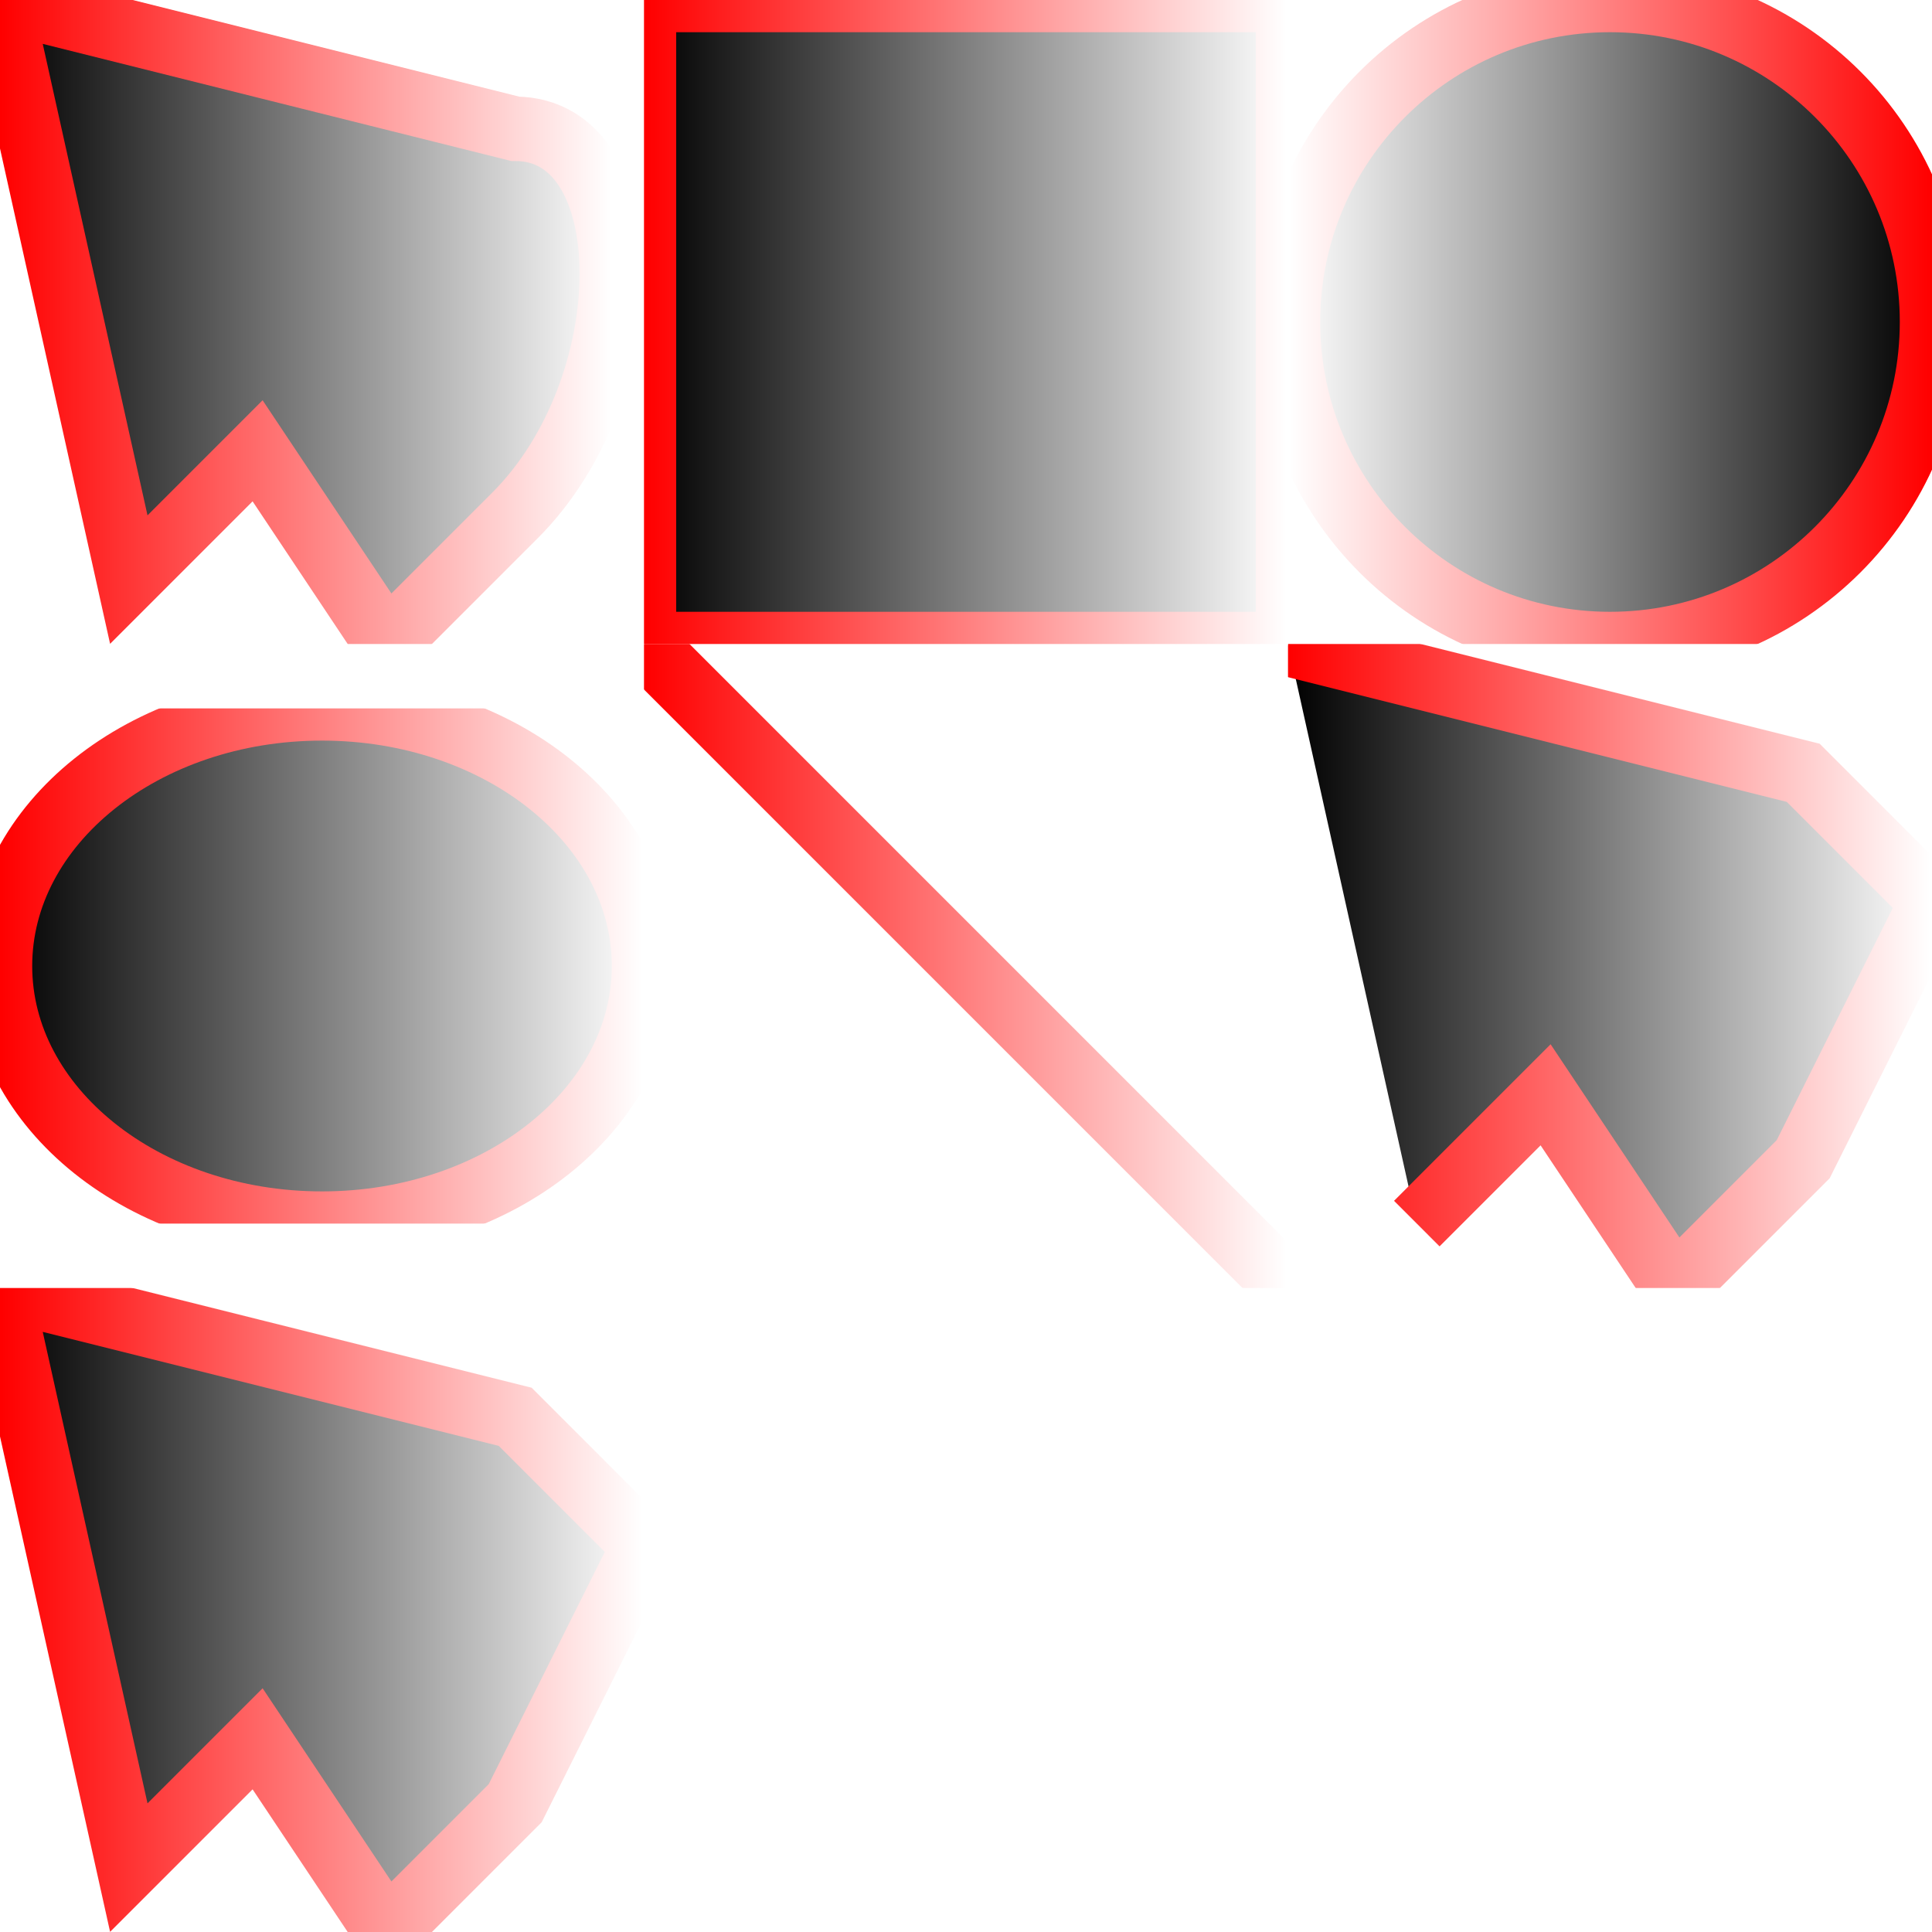
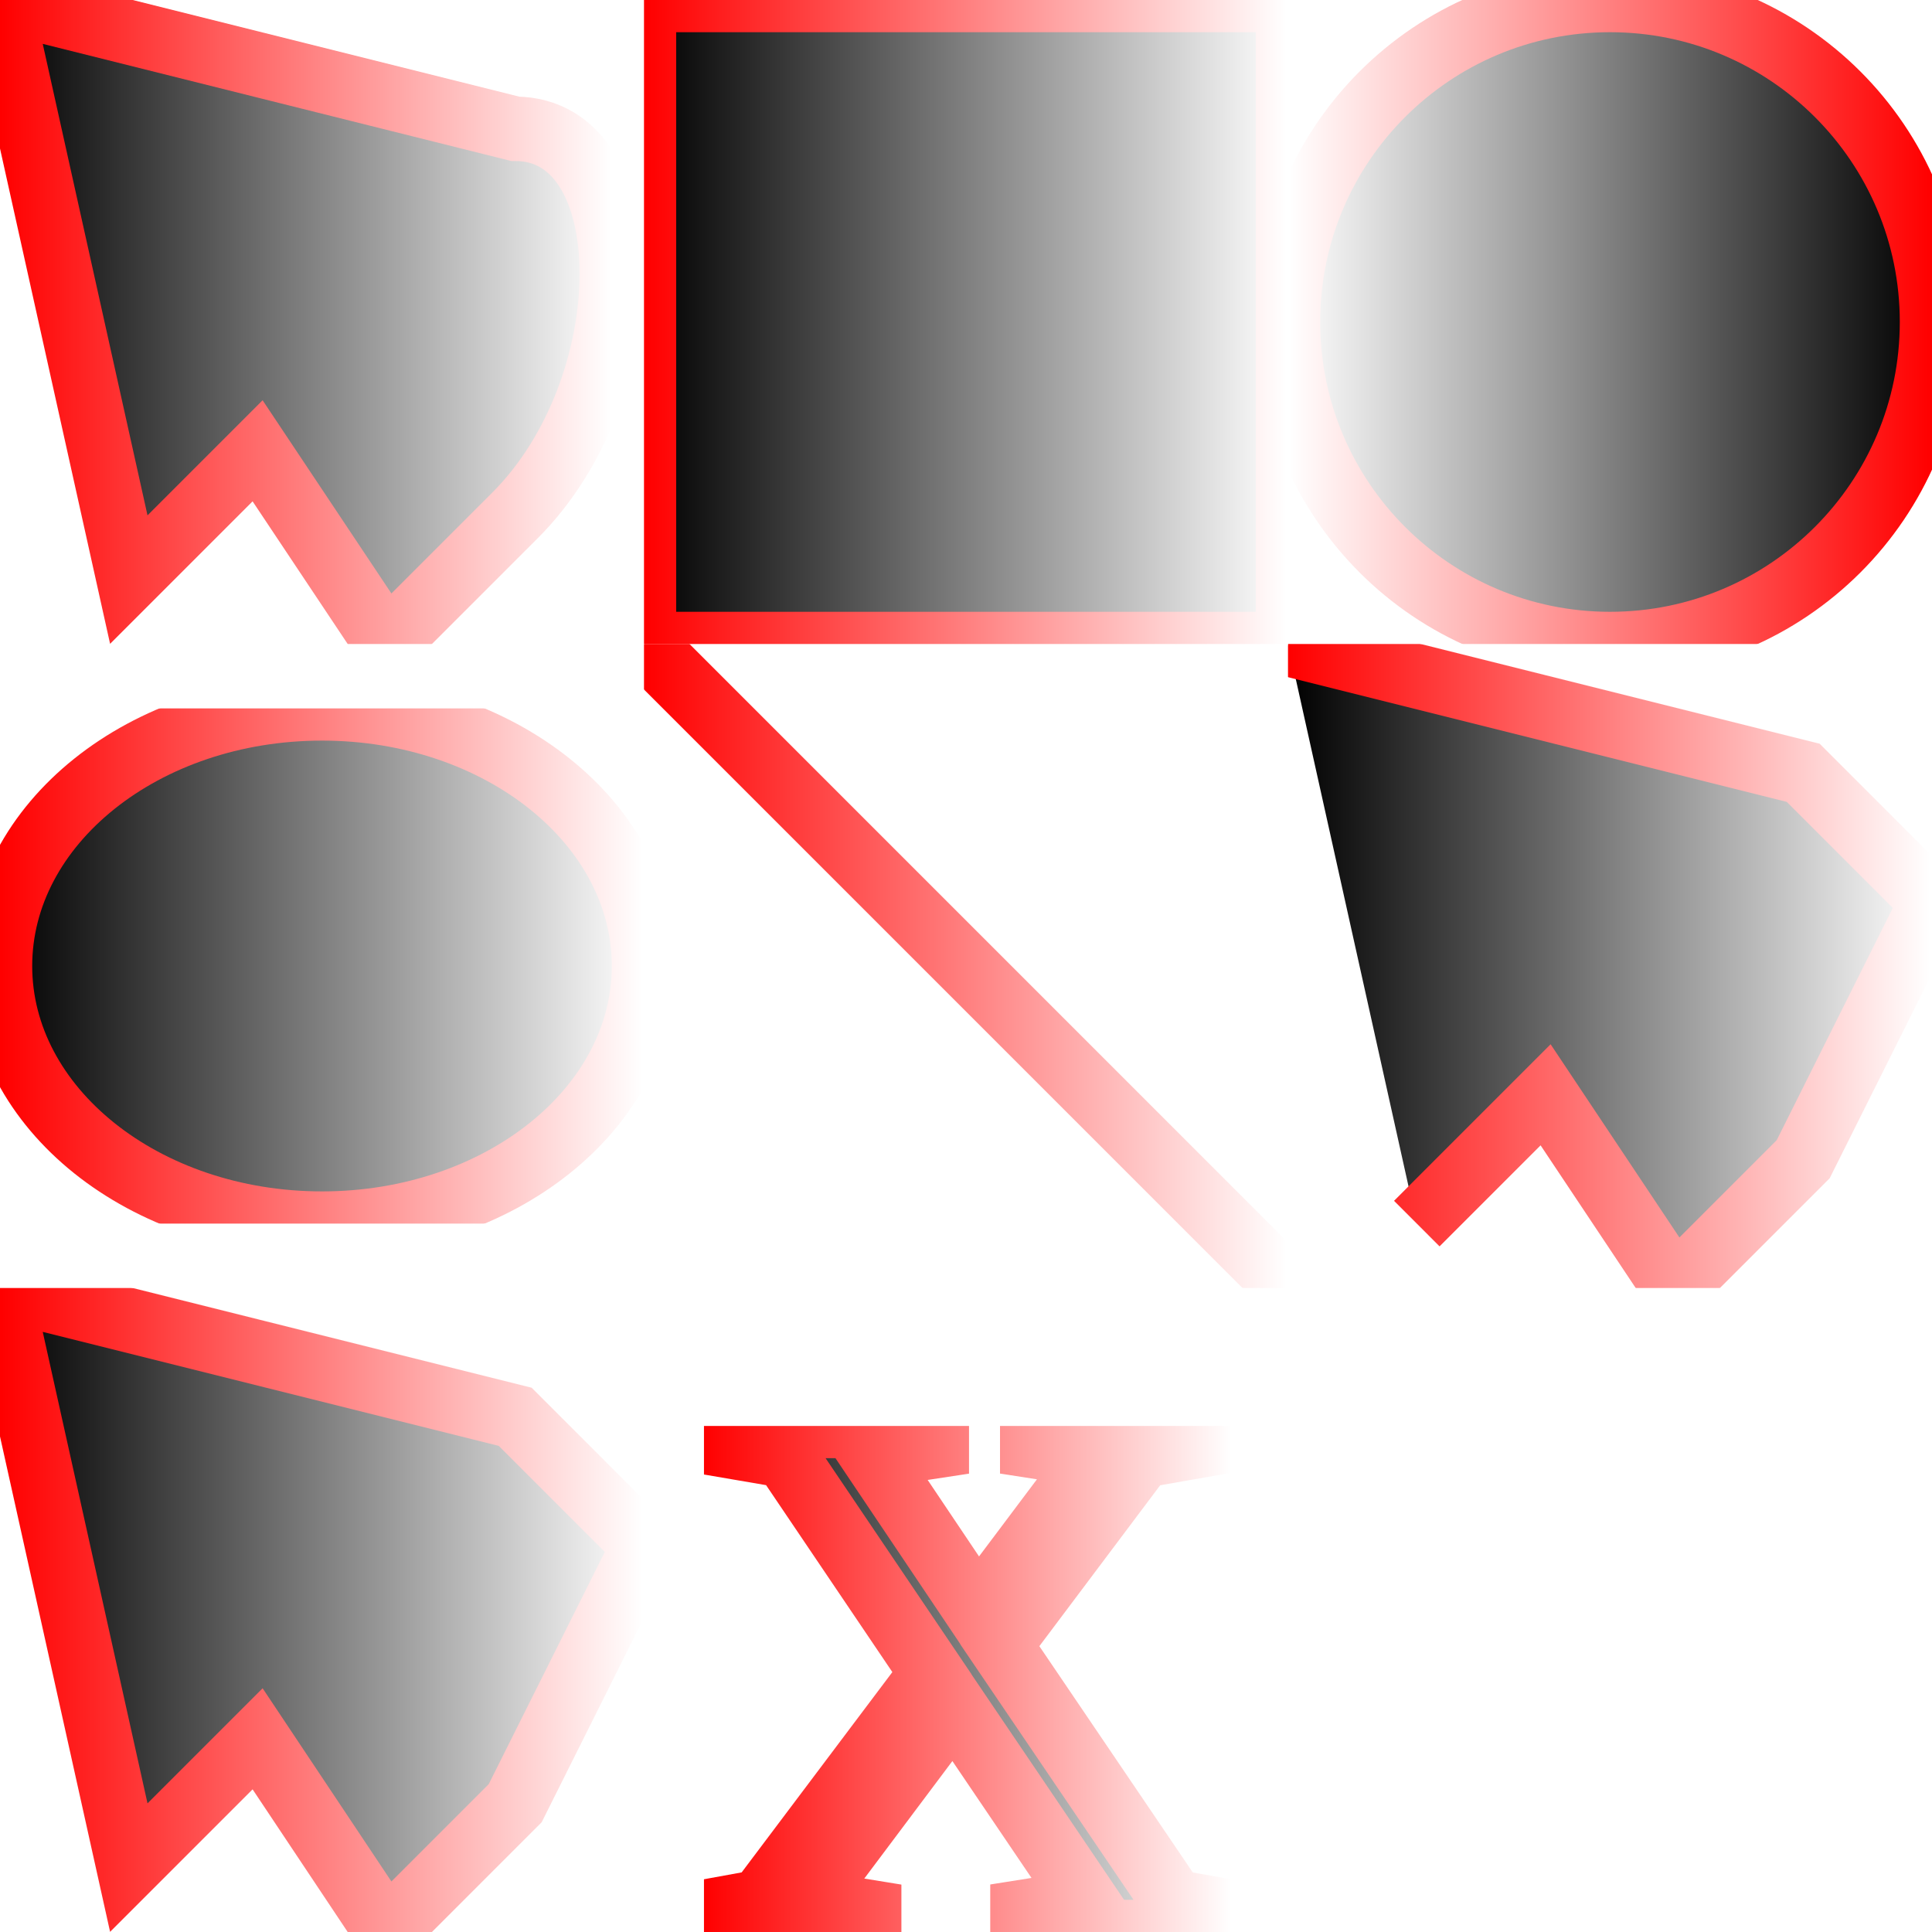
<svg xmlns="http://www.w3.org/2000/svg" width="8cm" height="8cm" viewBox="0 0 300 300" version="1.1">
  <defs>
    <linearGradient id="fader">
      <stop offset="0%" stop-color="white" />
      <stop offset="100%" stop-color="black" />
    </linearGradient>
    <mask id="fadermask" maskUnits="objectBoundingBox" maskContentUnits="objectBoundingBox">
      <rect x="0" y="0" width="1" height="1" fill="url(#fader)" />
    </mask>
    <marker id="Triangle" viewBox="0 0 10 10" refX="0" refY="5" markerUnits="strokeWidth" markerWidth="4" markerHeight="3" orient="auto" fill="red">
      <path d="M 0 0 L 10 5 L 0 10 z" />
    </marker>
  </defs>
  <path fill="black" stroke="red" stroke-width="10" transform="translate(0, 0)" d="M 0 0 L 80 20 C 100 20 100 60 80 80 L 60 100 L 40 70 L 20 90 Z" mask="url(#fadermask)" />
  <rect fill="black" stroke="red" stroke-width="10" transform="translate(100, 0)" x="0" y="0" width="100" height="100" mask="url(#fadermask)" />
  <circle fill="black" stroke="red" stroke-width="10" transform="translate(300, 100) rotate(180)" cx="50" cy="50" r="50" mask="url(#fadermask)" />
  <ellipse fill="black" stroke="red" stroke-width="10" transform="translate(0,100) rotate(0)" cx="50" cy="50" rx="50" ry="40" mask="url(#fadermask)" />
  <line fill="black" stroke="red" stroke-width="10" transform="translate(100,100) rotate(0)" marker-end="url(#Triangle)" x1="0" y1="0" x2="100" y2="100" mask="url(#fadermask)" />
  <polyline fill="black" stroke="red" stroke-width="10" transform="translate(200,100) rotate(0)" points="0,0,80,20,100,40,80,80,60,100,40,70,20,90" mask="url(#fadermask)" />
  <polygon fill="black" stroke="red" stroke-width="10" transform="translate(0,200) rotate(0)" points="0,0,80,20,100,40,80,80,60,100,40,70,20,90" mask="url(#fadermask)" />
+   <text fill="black" stroke="red" stroke-width="10" transform="translate(100,200) rotate(0)" x="50" y="100" font-size="120" text-anchor="middle" mask="url(#fadermask)">X</text>
</svg>
